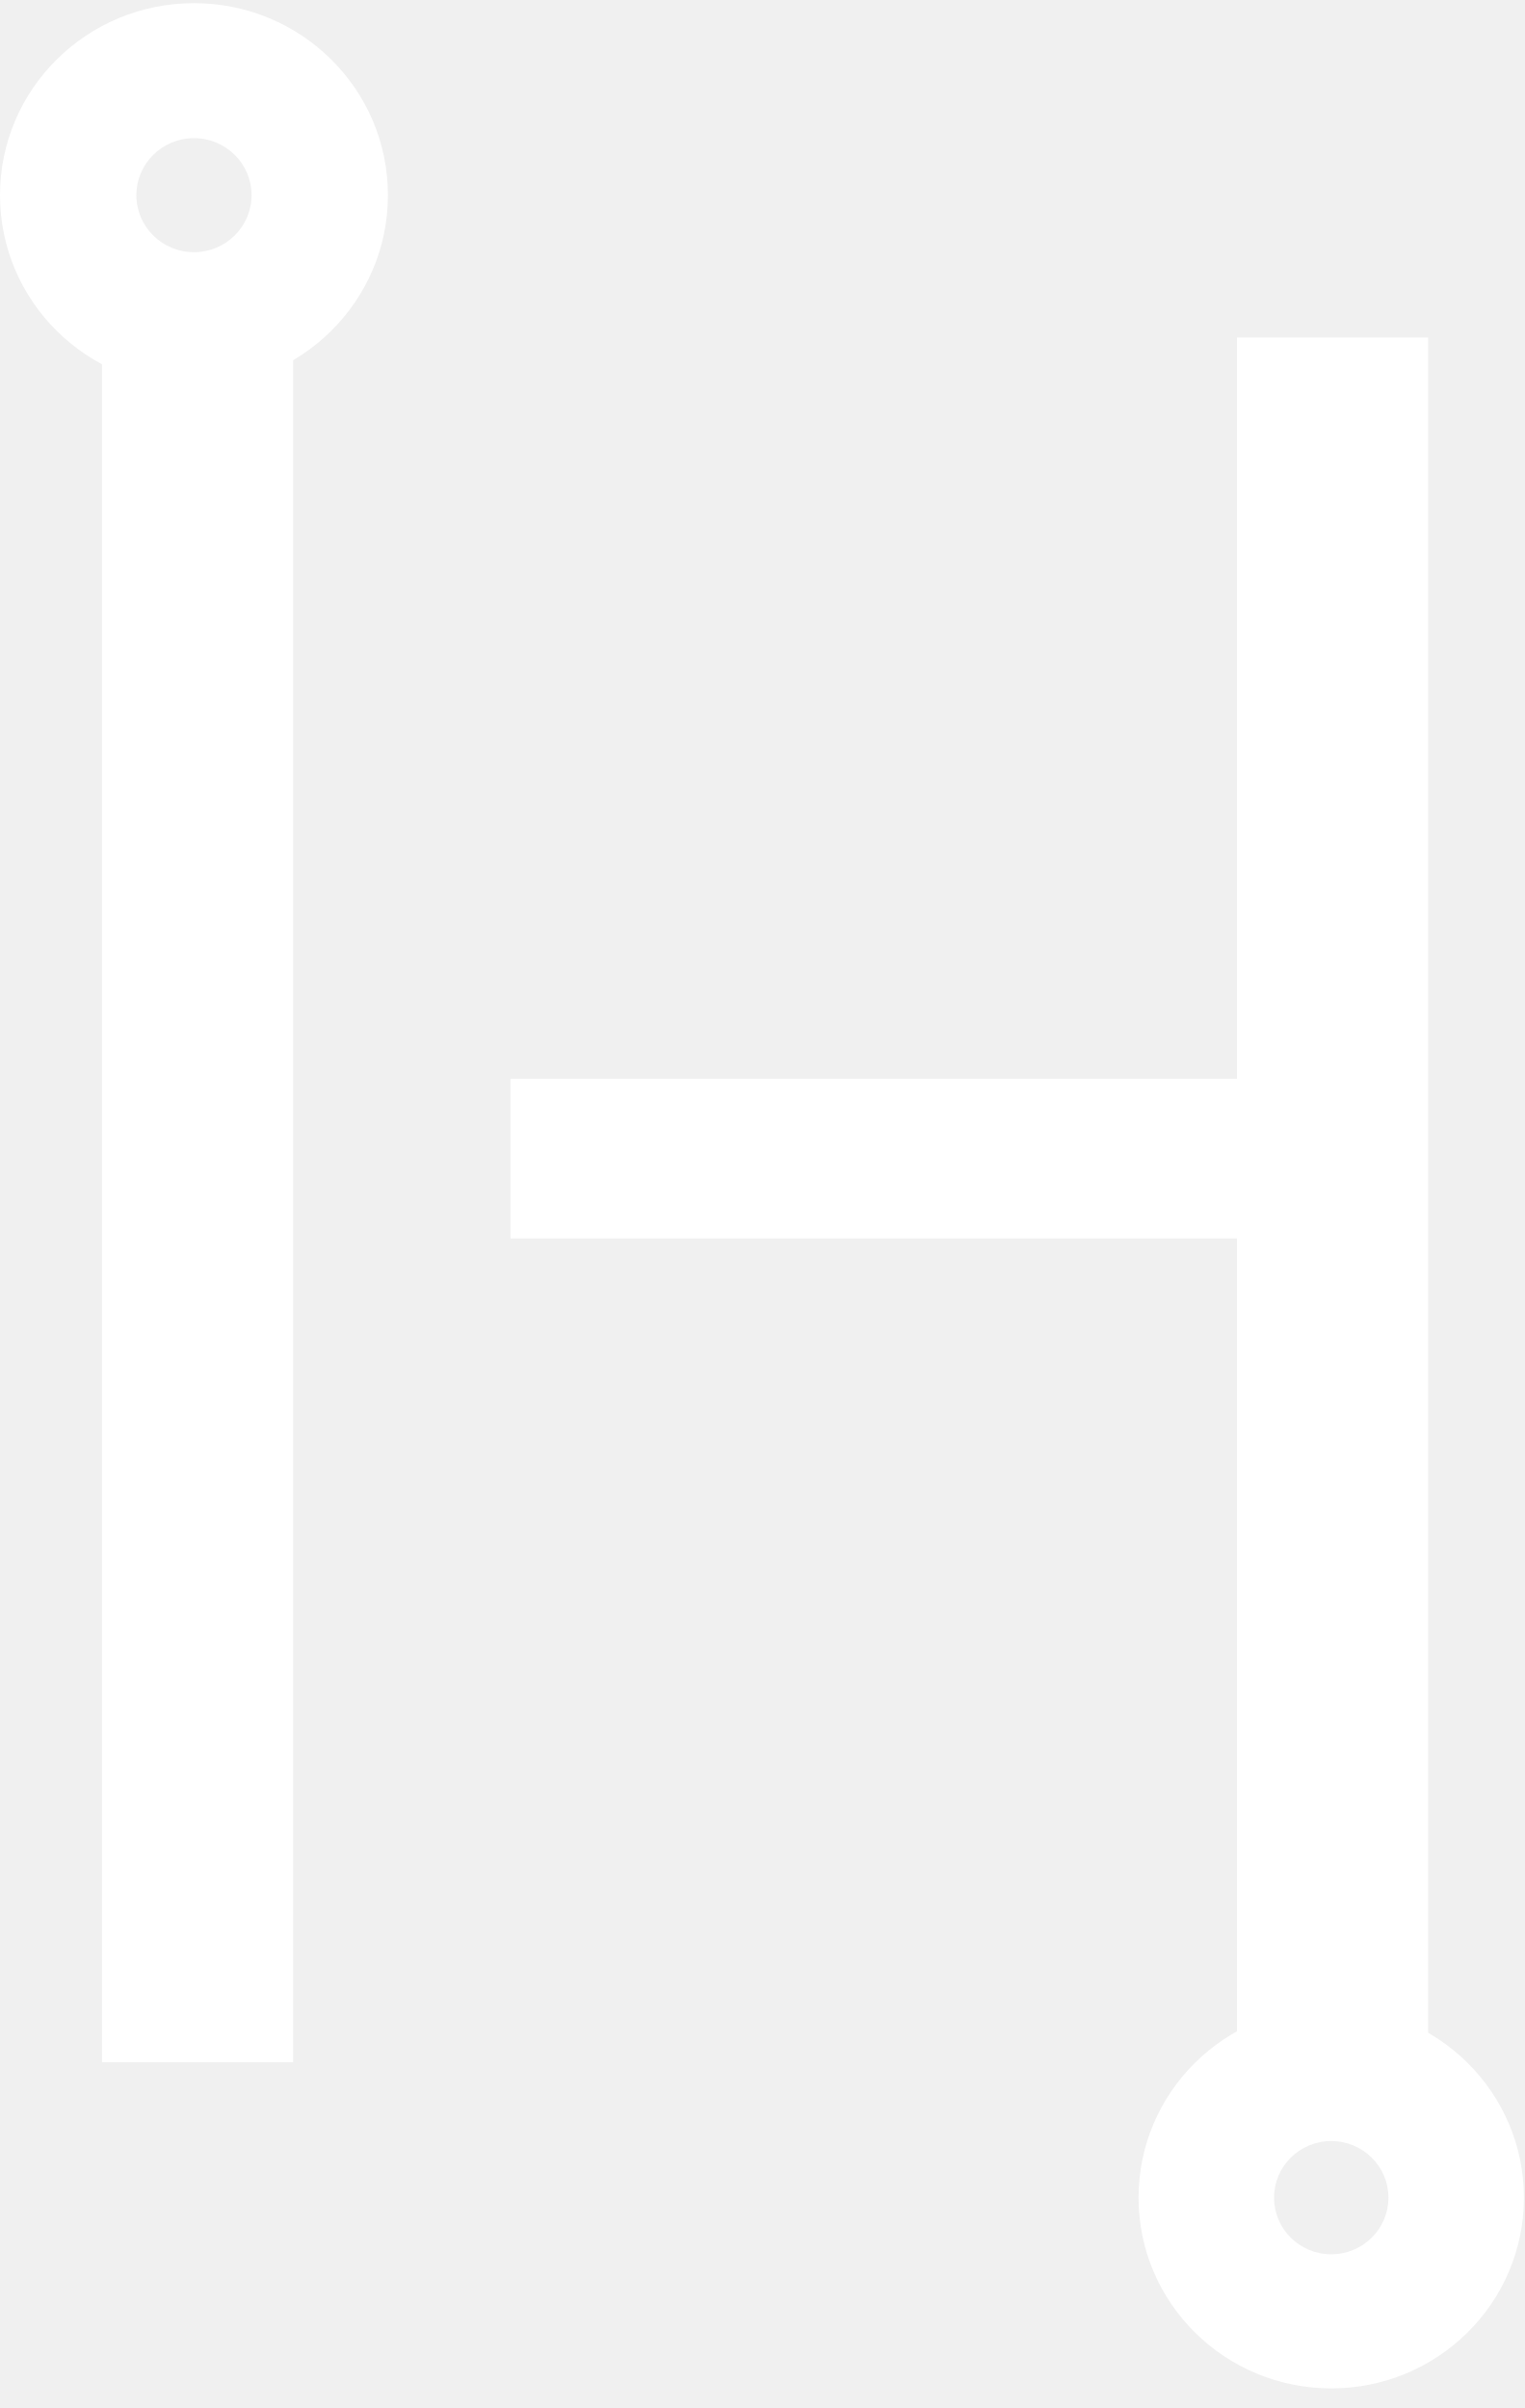
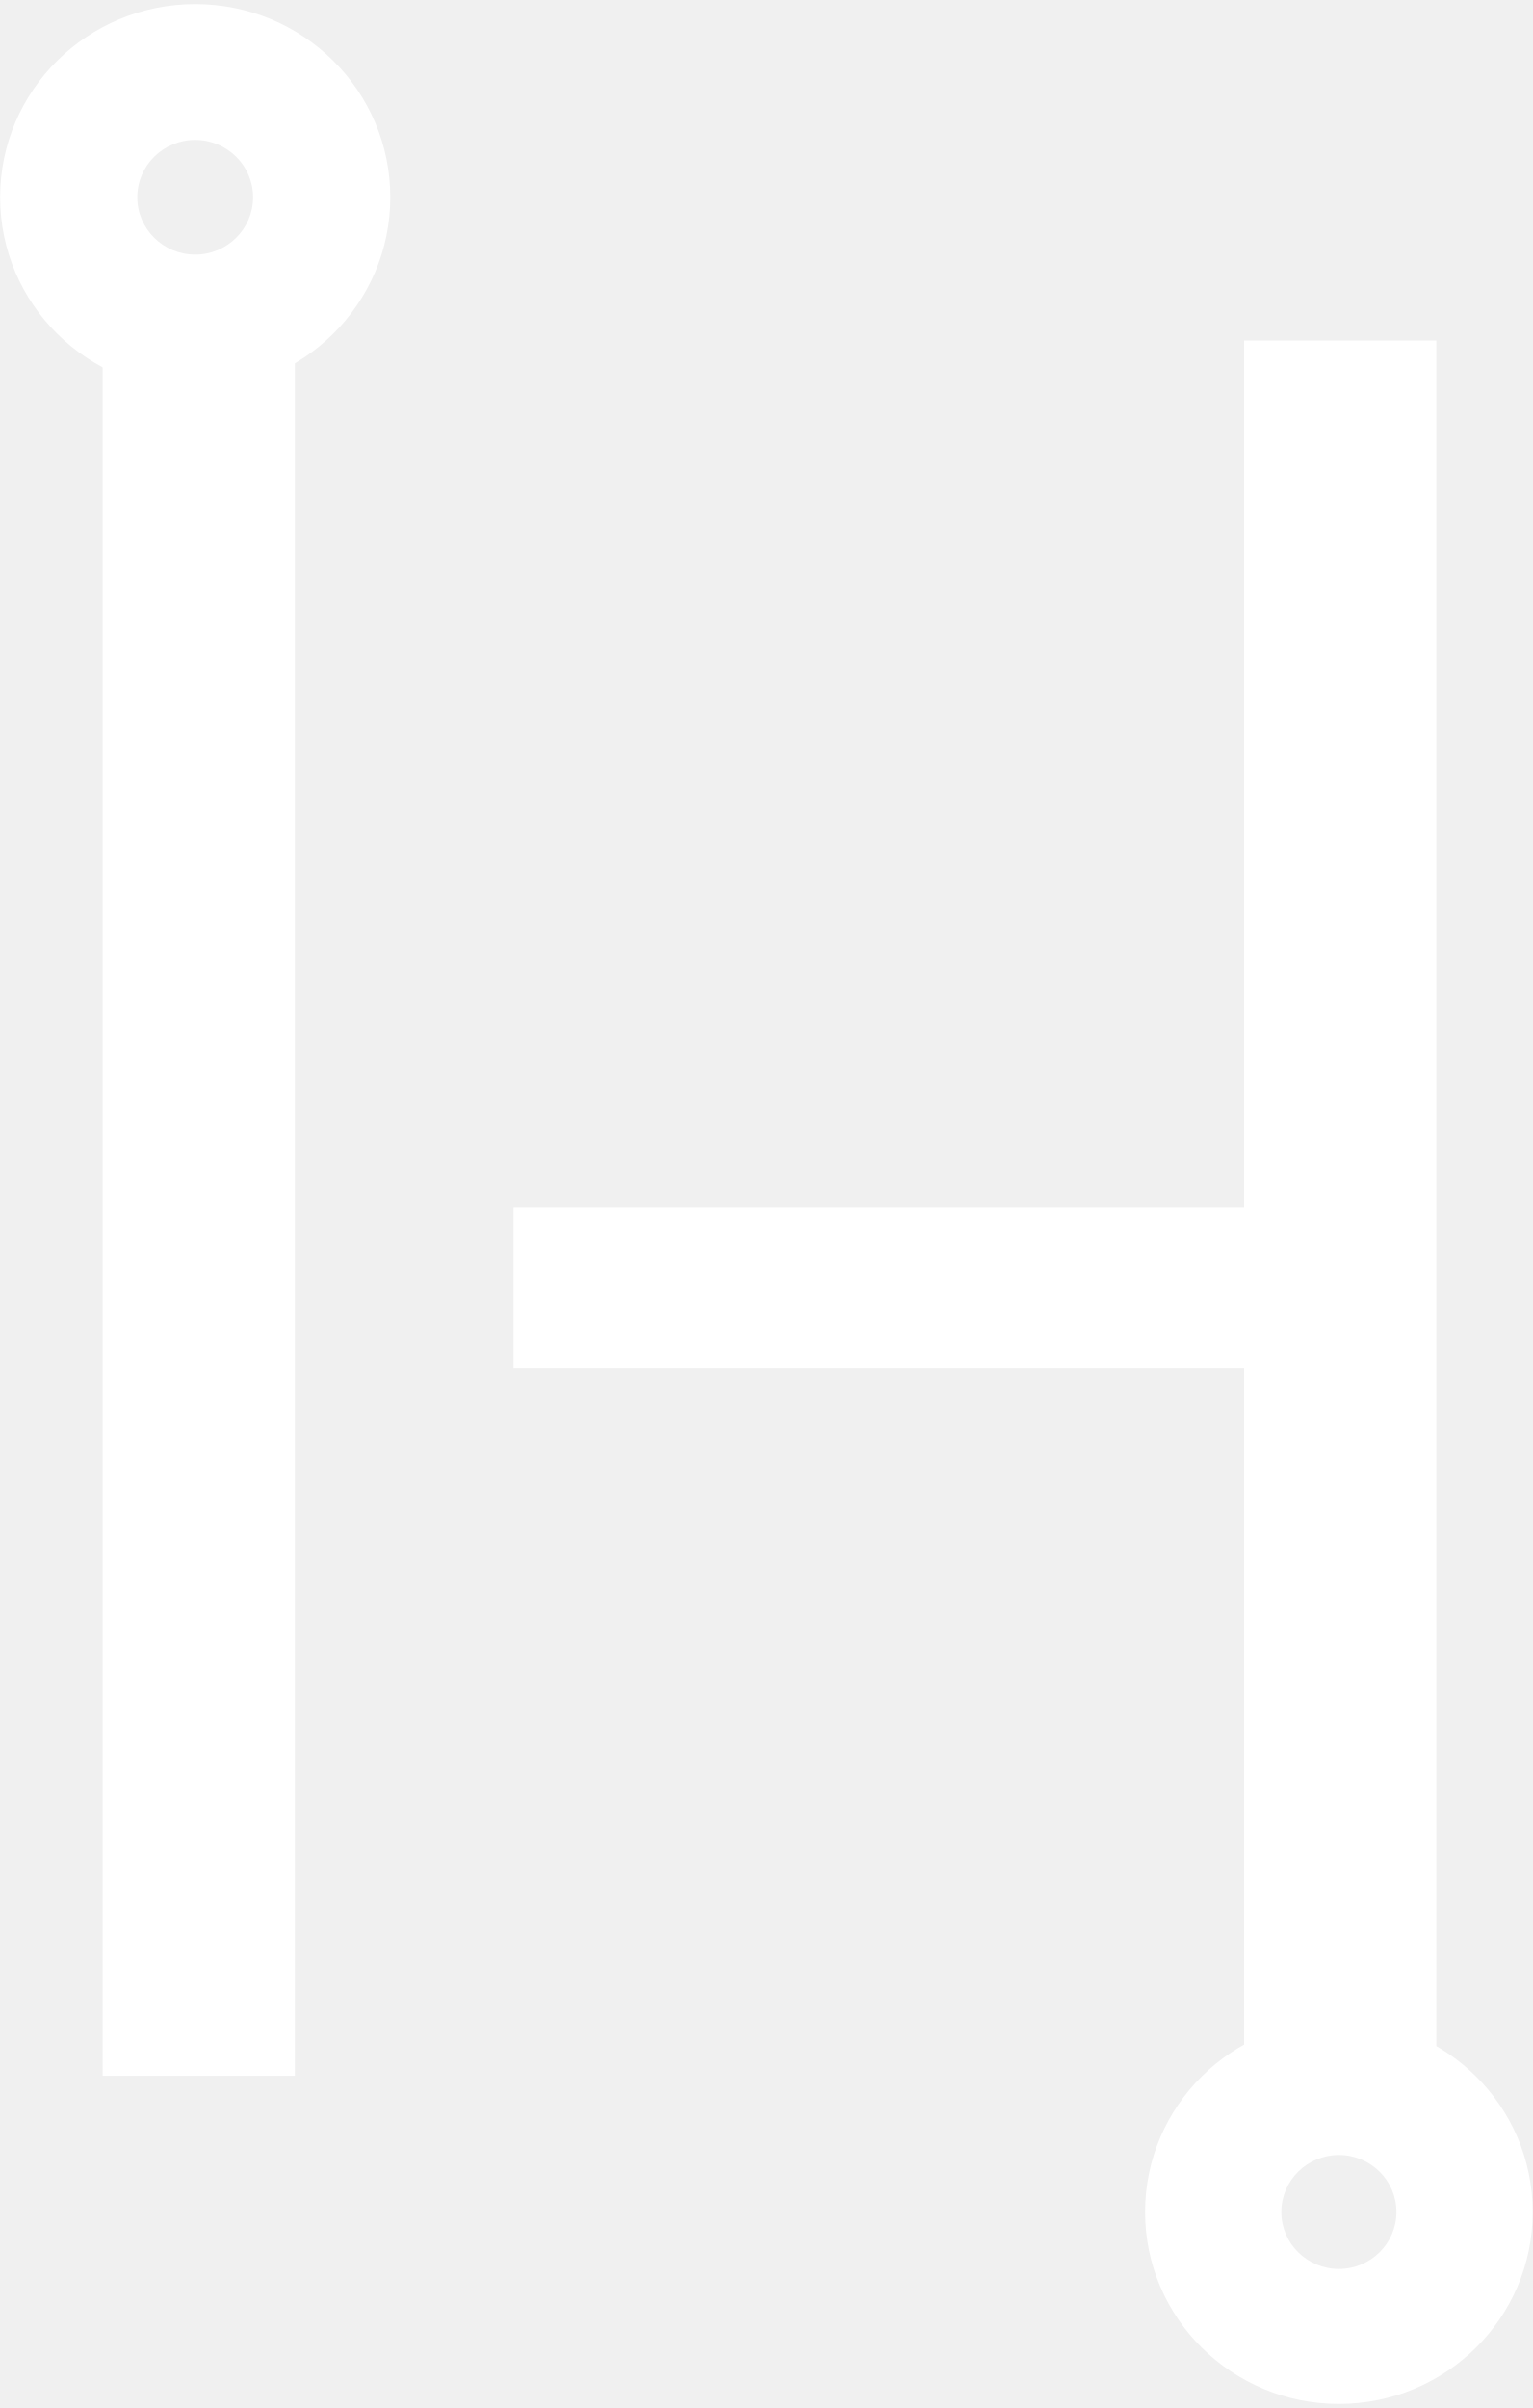
- <svg xmlns="http://www.w3.org/2000/svg" version="1.1" x="0px" y="0px" viewBox="0 0 38 60.047" style="enable-background:new 0 0 38 60.047;" xml:space="preserve">
+ <svg xmlns="http://www.w3.org/2000/svg" version="1.1" x="0px" y="0px" viewBox="0 0 35 54.971" style="enable-background:new 0 0 35 54.971;" xml:space="preserve">
  <g id="Layer_2" style="display:none;">
-     <rect id="XMLID_101_" x="-2.55" y="-3.509" style="display:inline;fill-rule:evenodd;clip-rule:evenodd;" width="42.5" height="66.75" />
+     <rect id="XMLID_101_" x="-3.75" y="-5.89" style="display:inline;fill-rule:evenodd;clip-rule:evenodd;" width="42.5" height="66.75" />
  </g>
  <g id="Layer_1">
-     <rect id="XMLID_1_" x="2.543" y="8.417" style="fill-rule:evenodd;clip-rule:evenodd;fill:#FFFFFF;" width="4.765" height="43.007" />
-     <rect id="XMLID_2_" x="30.84" y="8.417" style="fill-rule:evenodd;clip-rule:evenodd;fill:#FFFFFF;" width="4.765" height="43.007" />
-     <rect id="XMLID_3_" x="12.729" y="26.901" style="fill-rule:evenodd;clip-rule:evenodd;fill:#FFFFFF;" width="19.079" height="3.98" />
-     <path id="XMLID_24_" style="fill-rule:evenodd;clip-rule:evenodd;fill:#FFFFFF;" d="M4.836,0.079C2.165,0.079,0,2.223,0,4.867   s2.165,4.788,4.836,4.788c2.671,0,4.836-2.144,4.836-4.788S7.507,0.079,4.836,0.079z M4.836,6.289C4.043,6.289,3.4,5.652,3.4,4.867   c0-0.785,0.643-1.422,1.436-1.422s1.436,0.636,1.436,1.421C6.272,5.652,5.629,6.289,4.836,6.289z" />
-     <path id="XMLID_4_" style="fill-rule:evenodd;clip-rule:evenodd;fill:#FFFFFF;" d="M33.191,50.046   c-2.653,0-4.804,2.129-4.804,4.756c0,2.627,2.151,4.756,4.804,4.756c2.653,0,4.804-2.129,4.804-4.756   C37.994,52.175,35.844,50.046,33.191,50.046z M33.191,56.214c-0.788,0-1.426-0.632-1.426-1.412c0-0.78,0.638-1.412,1.426-1.412   s1.426,0.632,1.426,1.412C34.617,55.582,33.978,56.214,33.191,56.214z" />
+     <rect id="XMLID_1_" x="2.344" y="7.773" style="fill-rule:evenodd;clip-rule:evenodd;fill:#FFFFFF;" width="4.389" height="39.613" />
+     <rect id="XMLID_2_" x="28.409" y="7.773" style="fill-rule:evenodd;clip-rule:evenodd;fill:#FFFFFF;" width="4.389" height="39.613" />
+     <rect id="XMLID_3_" x="11.726" y="27.561" style="fill-rule:evenodd;clip-rule:evenodd;fill:#FFFFFF;" width="17.574" height="3.666" />
+     <path id="XMLID_24_" style="fill-rule:evenodd;clip-rule:evenodd;fill:#FFFFFF;" d="M4.457,0.093c-2.46,0-4.454,1.975-4.454,4.41   s1.994,4.41,4.454,4.41c2.46,0,4.455-1.975,4.455-4.41S6.917,0.093,4.457,0.093z M4.457,5.812c-0.73,0-1.322-0.586-1.322-1.309   c0-0.723,0.592-1.309,1.322-1.309S5.779,3.78,5.779,4.503C5.779,5.226,5.187,5.812,4.457,5.812z" />
+     <path id="XMLID_4_" style="fill-rule:evenodd;clip-rule:evenodd;fill:#FFFFFF;" d="M30.573,46.116   c-2.444,0-4.425,1.961-4.425,4.381c0,2.419,1.981,4.381,4.425,4.381c2.444,0,4.425-1.961,4.425-4.381   C34.998,48.077,33.017,46.116,30.573,46.116z M30.573,51.797c-0.725,0-1.314-0.582-1.314-1.301c0-0.718,0.588-1.301,1.314-1.301   c0.725,0,1.314,0.582,1.314,1.301C31.887,51.215,31.299,51.797,30.573,51.797z" />
  </g>
</svg>
